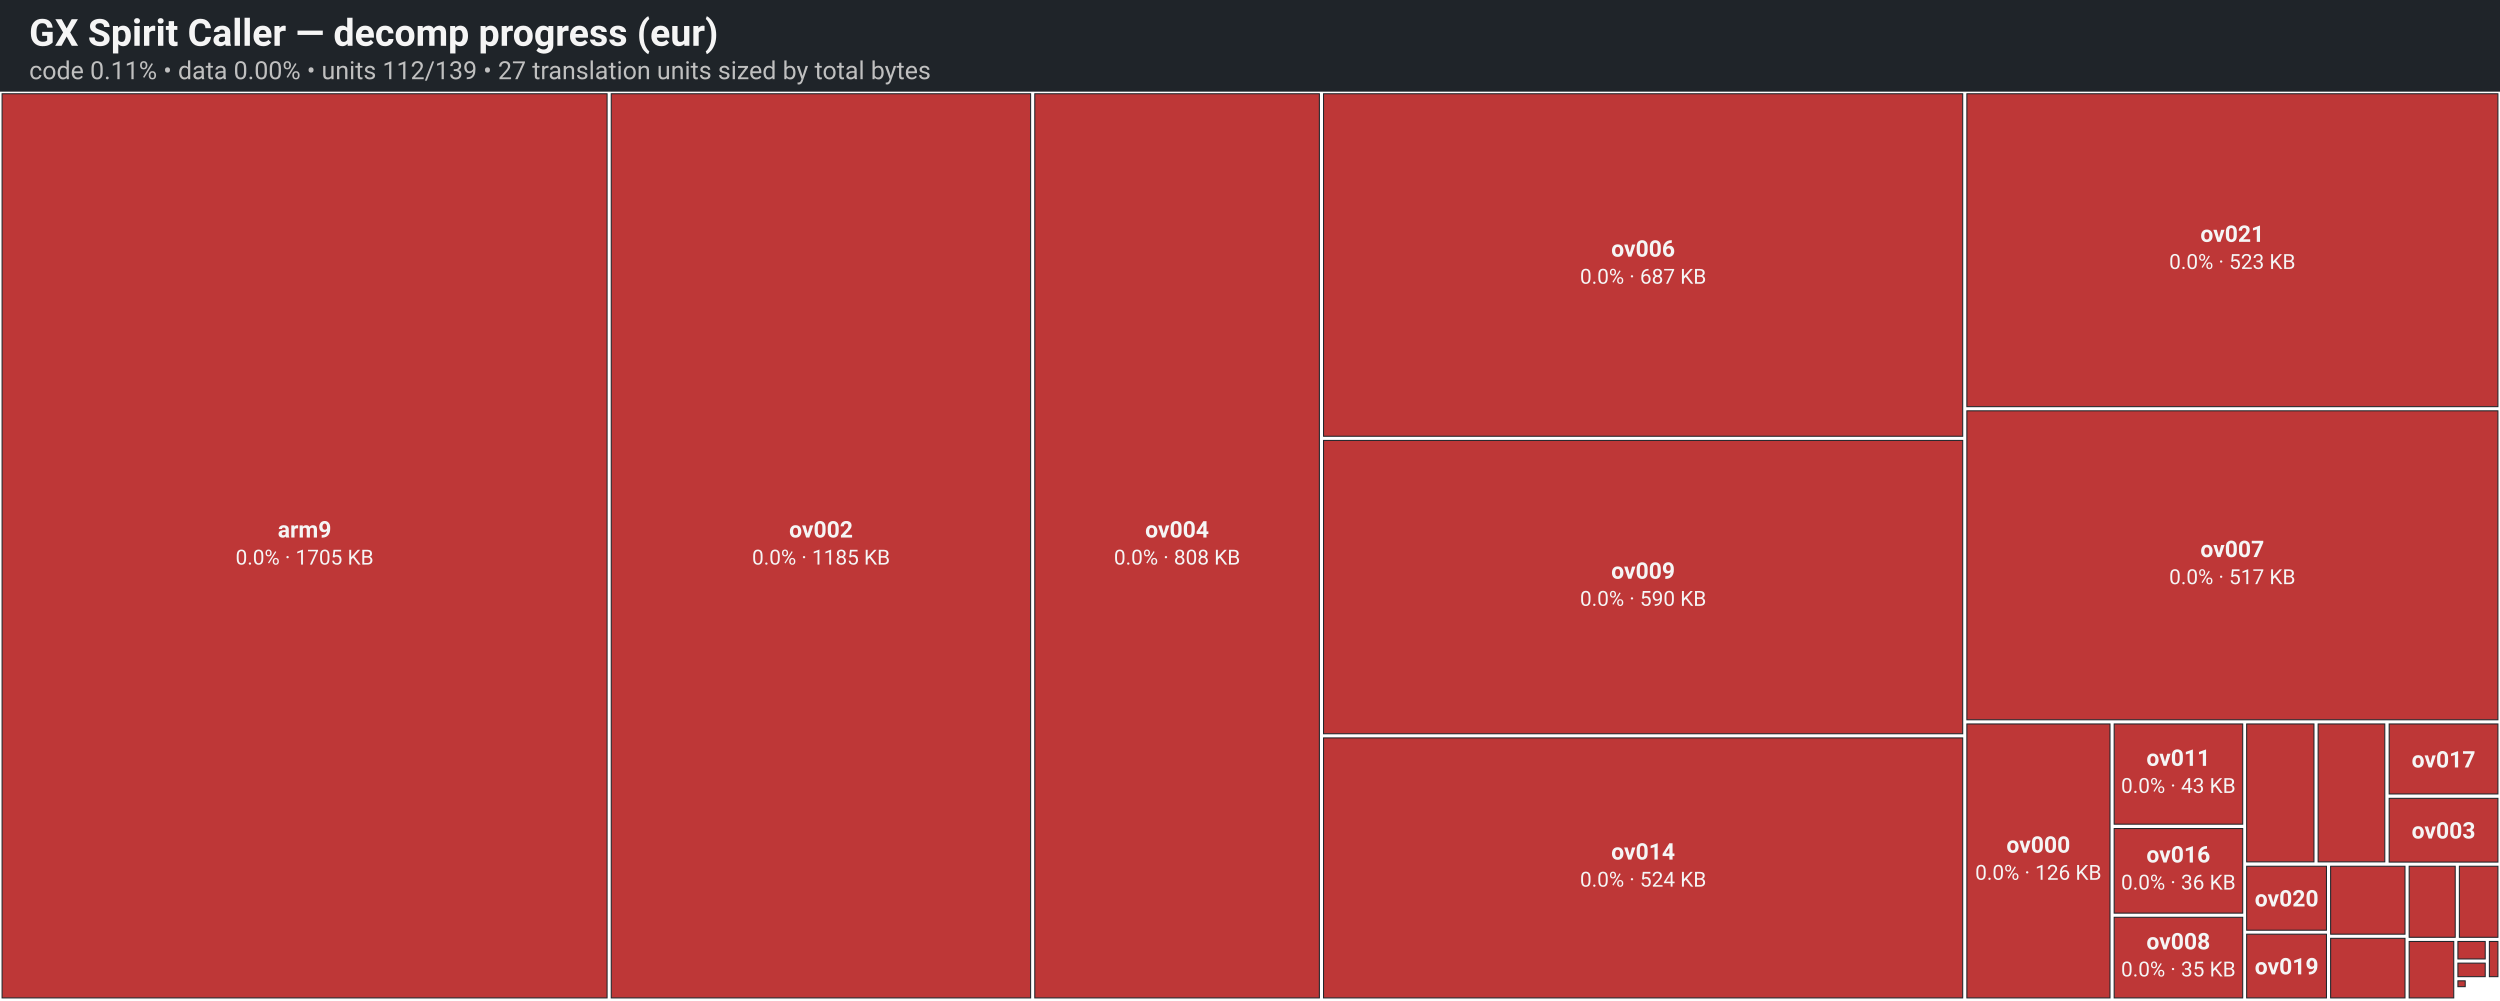
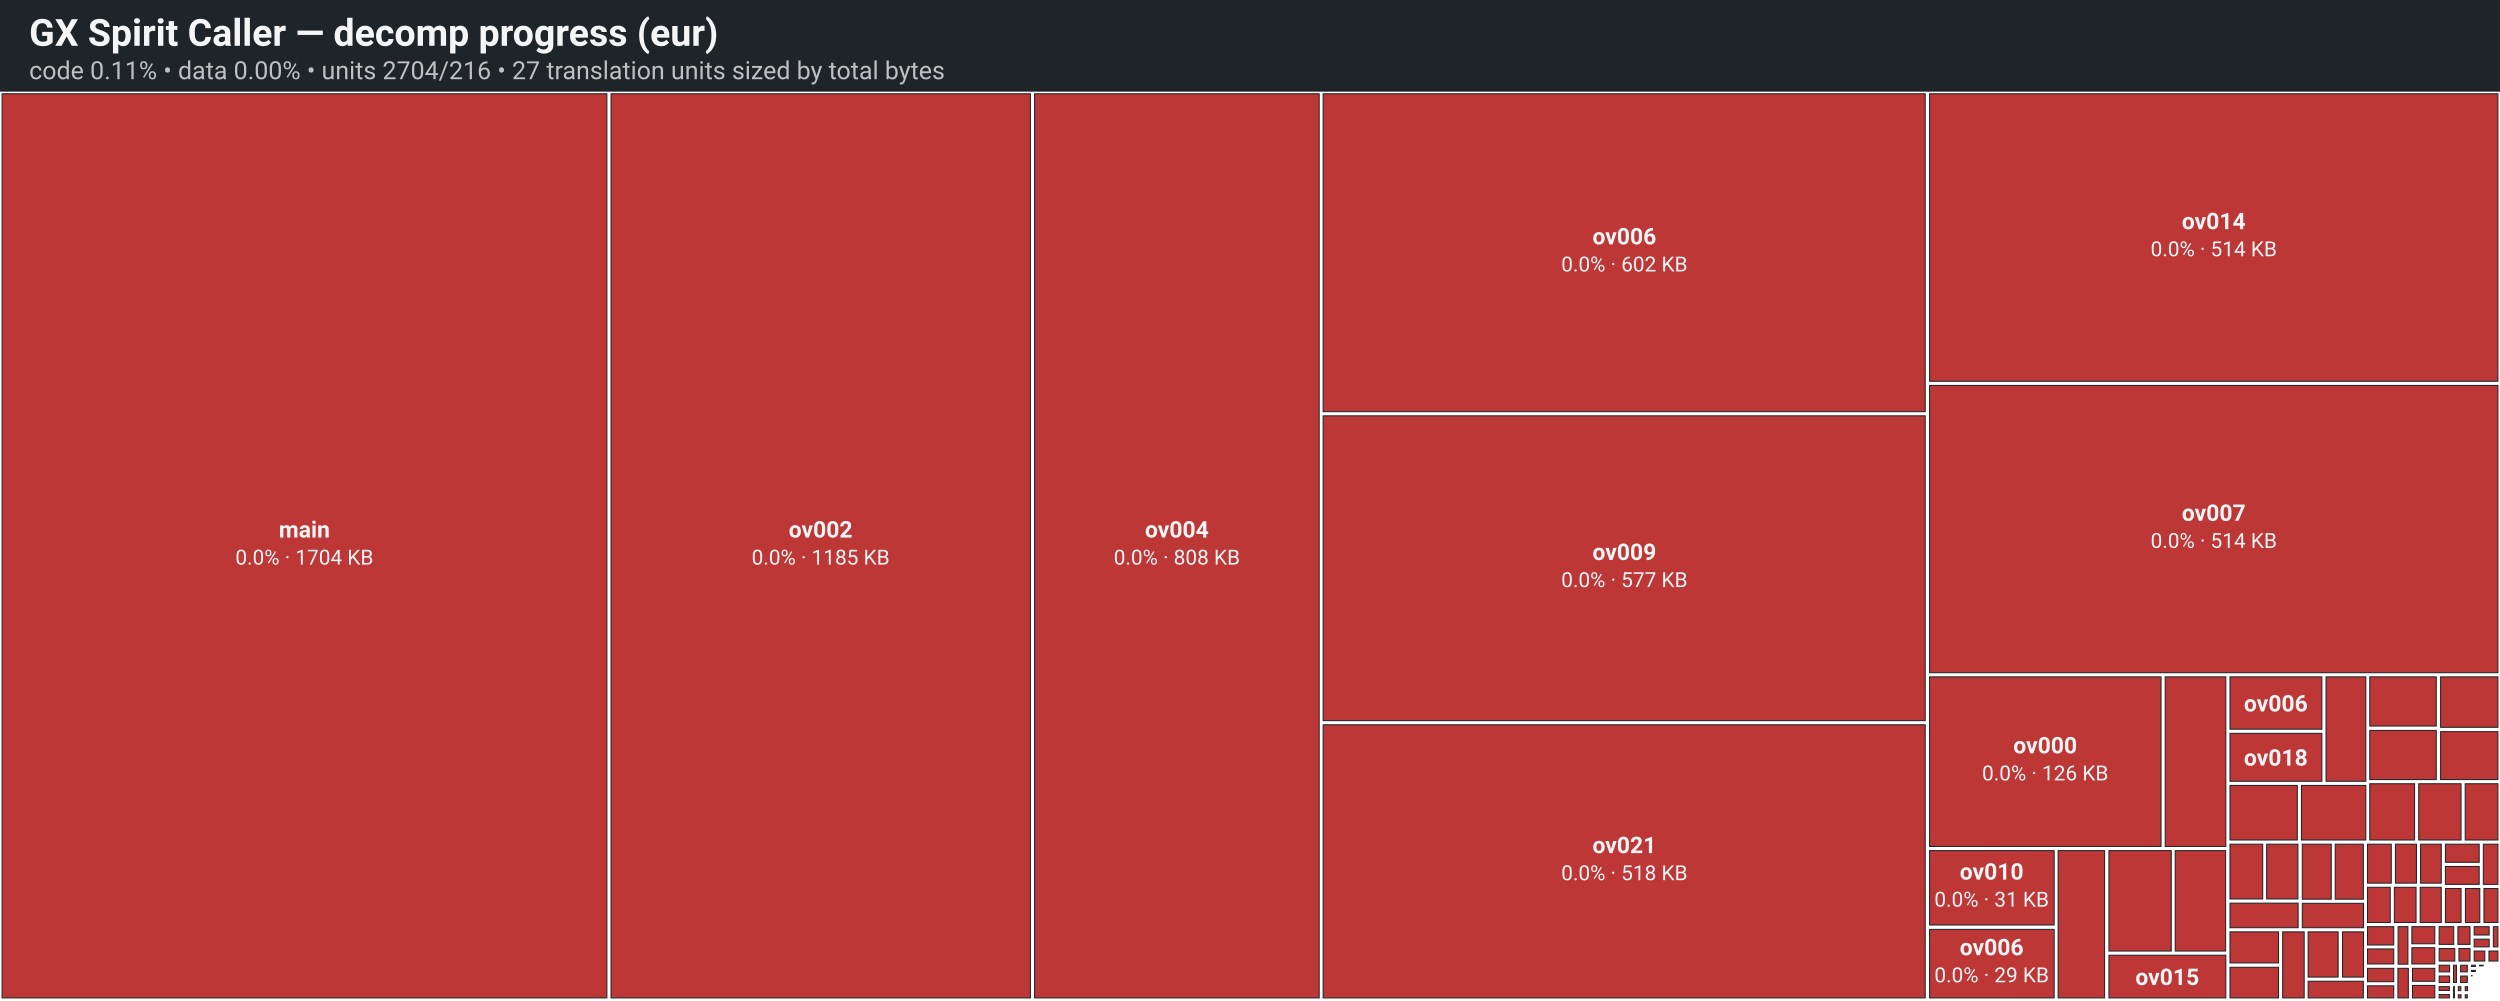
<svg xmlns="http://www.w3.org/2000/svg" viewBox="0 0 1200 480" width="1200" height="480" role="img" aria-label="Decomp progress heatmap (eur)">
  <defs>
    <style>text { font-family: -apple-system, BlinkMacSystemFont, "Segoe UI", Roboto, Helvetica, Arial, sans-serif; }.title { font-size: 18px; font-weight: 600; fill: #f5f5f5; }.subtitle { font-size: 12px; fill: #c0c0c0; }.cell-label { font-size: 11px; font-weight: 600; }.cell-pct { font-size: 10px; }</style>
  </defs>
  <rect x="0" y="0" width="1200" height="44" fill="#1f2429" />
  <text x="14" y="22" class="title">GX Spirit Caller — decomp progress (eur)</text>
-   <text x="14" y="38" class="subtitle">code 0.11% • data 0.00% • units 112/139 • 27 translation units sized by total bytes</text>
-   <rect x="1.0" y="45.0" width="290.4" height="434.0" fill="#be3737" stroke="#1f2429" stroke-width="0.5" />
-   <text x="146.2" y="258.0" class="cell-label" fill="#f5f5f5" text-anchor="middle">arm9</text>
-   <text x="146.2" y="271.0" class="cell-pct" fill="#f5f5f5" text-anchor="middle">0.0% · 1705 KB</text>
-   <rect x="293.4" y="45.0" width="201.3" height="434.0" fill="#be3737" stroke="#1f2429" stroke-width="0.5" />
-   <text x="394.1" y="258.0" class="cell-label" fill="#f5f5f5" text-anchor="middle">ov002</text>
-   <text x="394.1" y="271.0" class="cell-pct" fill="#f5f5f5" text-anchor="middle">0.0% · 1185 KB</text>
-   <rect x="496.7" y="45.0" width="136.6" height="434.0" fill="#be3737" stroke="#1f2429" stroke-width="0.5" />
-   <text x="565.0" y="258.0" class="cell-label" fill="#f5f5f5" text-anchor="middle">ov004</text>
-   <text x="565.0" y="271.0" class="cell-pct" fill="#f5f5f5" text-anchor="middle">0.0% · 808 KB</text>
-   <rect x="635.3" y="45.0" width="306.8" height="164.4" fill="#be3737" stroke="#1f2429" stroke-width="0.5" />
-   <text x="788.7" y="123.2" class="cell-label" fill="#f5f5f5" text-anchor="middle">ov006</text>
-   <text x="788.7" y="136.2" class="cell-pct" fill="#f5f5f5" text-anchor="middle">0.0% · 687 KB</text>
-   <rect x="635.3" y="211.4" width="306.8" height="140.8" fill="#be3737" stroke="#1f2429" stroke-width="0.5" />
-   <text x="788.7" y="277.8" class="cell-label" fill="#f5f5f5" text-anchor="middle">ov009</text>
-   <text x="788.7" y="290.8" class="cell-pct" fill="#f5f5f5" text-anchor="middle">0.0% · 590 KB</text>
-   <rect x="635.3" y="354.2" width="306.8" height="124.8" fill="#be3737" stroke="#1f2429" stroke-width="0.5" />
-   <text x="788.7" y="412.6" class="cell-label" fill="#f5f5f5" text-anchor="middle">ov014</text>
-   <text x="788.7" y="425.6" class="cell-pct" fill="#f5f5f5" text-anchor="middle">0.0% · 524 KB</text>
-   <rect x="944.1" y="45.0" width="254.9" height="150.2" fill="#be3737" stroke="#1f2429" stroke-width="0.5" />
-   <text x="1071.5" y="116.1" class="cell-label" fill="#f5f5f5" text-anchor="middle">ov021</text>
-   <text x="1071.5" y="129.1" class="cell-pct" fill="#f5f5f5" text-anchor="middle">0.0% · 523 KB</text>
-   <rect x="944.1" y="197.2" width="254.9" height="148.3" fill="#be3737" stroke="#1f2429" stroke-width="0.5" />
-   <text x="1071.5" y="267.4" class="cell-label" fill="#f5f5f5" text-anchor="middle">ov007</text>
-   <text x="1071.5" y="280.4" class="cell-pct" fill="#f5f5f5" text-anchor="middle">0.0% · 517 KB</text>
-   <rect x="944.1" y="347.5" width="68.7" height="131.5" fill="#be3737" stroke="#1f2429" stroke-width="0.5" />
-   <text x="978.4" y="409.3" class="cell-label" fill="#f5f5f5" text-anchor="middle">ov000</text>
-   <text x="978.4" y="422.3" class="cell-pct" fill="#f5f5f5" text-anchor="middle">0.0% · 126 KB</text>
-   <rect x="1014.8" y="347.5" width="61.7" height="48.1" fill="#be3737" stroke="#1f2429" stroke-width="0.5" />
-   <text x="1045.6" y="367.6" class="cell-label" fill="#f5f5f5" text-anchor="middle">ov011</text>
-   <text x="1045.6" y="380.6" class="cell-pct" fill="#f5f5f5" text-anchor="middle">0.0% · 43 KB</text>
-   <rect x="1014.8" y="397.7" width="61.7" height="40.6" fill="#be3737" stroke="#1f2429" stroke-width="0.5" />
-   <text x="1045.6" y="414.0" class="cell-label" fill="#f5f5f5" text-anchor="middle">ov016</text>
-   <text x="1045.6" y="427.0" class="cell-pct" fill="#f5f5f5" text-anchor="middle">0.0% · 36 KB</text>
-   <rect x="1014.8" y="440.3" width="61.7" height="38.7" fill="#be3737" stroke="#1f2429" stroke-width="0.5" />
-   <text x="1045.6" y="455.7" class="cell-label" fill="#f5f5f5" text-anchor="middle">ov008</text>
-   <text x="1045.6" y="468.7" class="cell-pct" fill="#f5f5f5" text-anchor="middle">0.0% · 35 KB</text>
-   <rect x="1078.4" y="347.5" width="32.3" height="66.2" fill="#be3737" stroke="#1f2429" stroke-width="0.5" />
-   <rect x="1112.7" y="347.5" width="32.0" height="66.2" fill="#be3737" stroke="#1f2429" stroke-width="0.5" />
-   <rect x="1146.8" y="347.5" width="52.2" height="33.6" fill="#be3737" stroke="#1f2429" stroke-width="0.5" />
-   <text x="1172.9" y="368.4" class="cell-label" fill="#f5f5f5" text-anchor="middle">ov017</text>
-   <rect x="1146.8" y="383.2" width="52.2" height="30.6" fill="#be3737" stroke="#1f2429" stroke-width="0.5" />
-   <text x="1172.9" y="402.5" class="cell-label" fill="#f5f5f5" text-anchor="middle">ov003</text>
-   <rect x="1078.4" y="415.8" width="38.3" height="30.7" fill="#be3737" stroke="#1f2429" stroke-width="0.5" />
-   <text x="1097.6" y="435.1" class="cell-label" fill="#f5f5f5" text-anchor="middle">ov020</text>
-   <rect x="1078.4" y="448.4" width="38.3" height="30.6" fill="#be3737" stroke="#1f2429" stroke-width="0.5" />
-   <text x="1097.6" y="467.7" class="cell-label" fill="#f5f5f5" text-anchor="middle">ov019</text>
-   <rect x="1118.7" y="415.8" width="35.7" height="32.6" fill="#be3737" stroke="#1f2429" stroke-width="0.5" />
-   <rect x="1118.7" y="450.4" width="35.7" height="28.6" fill="#be3737" stroke="#1f2429" stroke-width="0.5" />
-   <rect x="1156.4" y="415.8" width="22.1" height="34.1" fill="#be3737" stroke="#1f2429" stroke-width="0.5" />
-   <rect x="1180.5" y="415.8" width="18.5" height="34.1" fill="#be3737" stroke="#1f2429" stroke-width="0.5" />
-   <rect x="1156.4" y="451.9" width="21.4" height="27.1" fill="#be3737" stroke="#1f2429" stroke-width="0.5" />
-   <rect x="1179.8" y="451.9" width="13.1" height="8.4" fill="#be3737" stroke="#1f2429" stroke-width="0.5" />
-   <rect x="1179.8" y="462.3" width="13.1" height="6.5" fill="#be3737" stroke="#1f2429" stroke-width="0.5" />
-   <rect x="1194.9" y="451.9" width="4.1" height="16.9" fill="#be3737" stroke="#1f2429" stroke-width="0.5" />
-   <rect x="1179.8" y="470.8" width="3.5" height="2.8" fill="#be3737" stroke="#1f2429" stroke-width="0.5" />
-   <rect x="1179.8" y="475.6" width="3.5" height="0.0" fill="#49ca49" stroke="#1f2429" stroke-width="0.5" />
-   <rect x="1179.8" y="476.4" width="0.0" height="0.3" fill="#49ca49" stroke="#1f2429" stroke-width="0.5" />
-   <rect x="1181.2" y="476.4" width="0.0" height="0.3" fill="#49ca49" stroke="#1f2429" stroke-width="0.5" />
-   <rect x="1179.8" y="478.7" width="0.0" height="0.3" fill="#49ca49" stroke="#1f2429" stroke-width="0.5" />
-   <rect x="1181.2" y="478.7" width="0.0" height="0.3" fill="#49ca49" stroke="#1f2429" stroke-width="0.5" />
-   <rect x="1182.6" y="476.4" width="0.0" height="0.3" fill="#49ca49" stroke="#1f2429" stroke-width="0.5" />
-   <rect x="1184.0" y="476.4" width="0.0" height="0.3" fill="#49ca49" stroke="#1f2429" stroke-width="0.5" />
-   <rect x="1182.6" y="478.7" width="0.0" height="0.3" fill="#49ca49" stroke="#1f2429" stroke-width="0.5" />
-   <rect x="1184.0" y="478.7" width="0.0" height="0.3" fill="#49ca49" stroke="#1f2429" stroke-width="0.5" />
-   <rect x="1185.4" y="470.8" width="0.1" height="0.0" fill="#49ca49" stroke="#1f2429" stroke-width="0.5" />
-   <rect x="1185.4" y="472.3" width="0.1" height="0.0" fill="#49ca49" stroke="#1f2429" stroke-width="0.5" />
-   <rect x="1187.5" y="470.8" width="0.0" height="1.0" fill="#49ca49" stroke="#1f2429" stroke-width="0.5" />
-   <rect x="1188.6" y="470.8" width="0.1" height="0.0" fill="#49ca49" stroke="#1f2429" stroke-width="0.5" />
-   <rect x="1188.6" y="472.3" width="0.1" height="0.0" fill="#49ca49" stroke="#1f2429" stroke-width="0.5" />
-   <rect x="1185.4" y="473.8" width="0.0" height="0.4" fill="#49ca49" stroke="#1f2429" stroke-width="0.5" />
-   <rect x="1186.7" y="473.8" width="0.0" height="0.4" fill="#49ca49" stroke="#1f2429" stroke-width="0.5" />
-   <rect x="1188.0" y="473.8" width="0.0" height="0.4" fill="#49ca49" stroke="#1f2429" stroke-width="0.5" />
-   <rect x="1189.4" y="473.8" width="0.0" height="0.4" fill="#49ca49" stroke="#1f2429" stroke-width="0.5" />
-   <rect x="1185.4" y="476.2" width="0.0" height="0.4" fill="#49ca49" stroke="#1f2429" stroke-width="0.5" />
-   <rect x="1186.7" y="476.2" width="0.0" height="0.4" fill="#49ca49" stroke="#1f2429" stroke-width="0.5" />
-   <rect x="1185.4" y="478.6" width="0.0" height="0.4" fill="#49ca49" stroke="#1f2429" stroke-width="0.5" />
-   <rect x="1186.7" y="478.6" width="0.0" height="0.4" fill="#49ca49" stroke="#1f2429" stroke-width="0.5" />
-   <rect x="1188.0" y="476.2" width="0.0" height="0.4" fill="#49ca49" stroke="#1f2429" stroke-width="0.5" />
-   <rect x="1189.4" y="476.2" width="0.0" height="0.4" fill="#49ca49" stroke="#1f2429" stroke-width="0.5" />
-   <rect x="1188.0" y="478.6" width="0.0" height="0.4" fill="#49ca49" stroke="#1f2429" stroke-width="0.5" />
-   <rect x="1189.4" y="478.6" width="0.0" height="0.4" fill="#49ca49" stroke="#1f2429" stroke-width="0.5" />
-   <rect x="1190.7" y="470.8" width="0.1" height="0.0" fill="#49ca49" stroke="#1f2429" stroke-width="0.5" />
-   <rect x="1190.7" y="472.3" width="0.1" height="0.0" fill="#49ca49" stroke="#1f2429" stroke-width="0.5" />
-   <rect x="1192.8" y="470.8" width="0.0" height="1.0" fill="#49ca49" stroke="#1f2429" stroke-width="0.5" />
-   <rect x="1193.9" y="470.8" width="0.1" height="0.0" fill="#49ca49" stroke="#1f2429" stroke-width="0.5" />
-   <rect x="1193.9" y="472.3" width="0.1" height="0.0" fill="#49ca49" stroke="#1f2429" stroke-width="0.5" />
-   <rect x="1190.7" y="473.8" width="0.0" height="0.4" fill="#49ca49" stroke="#1f2429" stroke-width="0.5" />
-   <rect x="1192.0" y="473.8" width="0.0" height="0.4" fill="#49ca49" stroke="#1f2429" stroke-width="0.5" />
-   <rect x="1193.4" y="473.8" width="0.0" height="0.4" fill="#49ca49" stroke="#1f2429" stroke-width="0.5" />
-   <rect x="1194.7" y="473.8" width="0.0" height="0.4" fill="#49ca49" stroke="#1f2429" stroke-width="0.5" />
-   <rect x="1190.7" y="476.2" width="0.0" height="0.4" fill="#49ca49" stroke="#1f2429" stroke-width="0.5" />
-   <rect x="1192.0" y="476.2" width="0.0" height="0.4" fill="#49ca49" stroke="#1f2429" stroke-width="0.5" />
-   <rect x="1190.7" y="478.6" width="0.0" height="0.4" fill="#49ca49" stroke="#1f2429" stroke-width="0.5" />
-   <rect x="1192.0" y="478.6" width="0.0" height="0.4" fill="#49ca49" stroke="#1f2429" stroke-width="0.5" />
-   <rect x="1193.4" y="476.2" width="0.0" height="0.4" fill="#49ca49" stroke="#1f2429" stroke-width="0.5" />
-   <rect x="1194.7" y="476.2" width="0.0" height="0.4" fill="#49ca49" stroke="#1f2429" stroke-width="0.5" />
-   <rect x="1193.4" y="478.6" width="0.0" height="0.4" fill="#49ca49" stroke="#1f2429" stroke-width="0.5" />
-   <rect x="1194.7" y="478.6" width="0.0" height="0.4" fill="#49ca49" stroke="#1f2429" stroke-width="0.5" />
-   <rect x="1196.0" y="470.8" width="0.0" height="0.0" fill="#49ca49" stroke="#1f2429" stroke-width="0.5" />
-   <rect x="1196.0" y="472.5" width="0.0" height="0.0" fill="#49ca49" stroke="#1f2429" stroke-width="0.5" />
-   <rect x="1197.8" y="470.8" width="0.0" height="0.0" fill="#49ca49" stroke="#1f2429" stroke-width="0.5" />
-   <rect x="1197.8" y="472.1" width="0.0" height="0.0" fill="#49ca49" stroke="#1f2429" stroke-width="0.5" />
-   <rect x="1199.0" y="470.8" width="0.0" height="0.0" fill="#49ca49" stroke="#1f2429" stroke-width="0.5" />
-   <rect x="1200.0" y="470.8" width="0.0" height="0.0" fill="#49ca49" stroke="#1f2429" stroke-width="0.5" />
-   <rect x="1199.0" y="472.2" width="0.0" height="0.0" fill="#49ca49" stroke="#1f2429" stroke-width="0.5" />
-   <rect x="1200.0" y="472.2" width="0.0" height="0.0" fill="#49ca49" stroke="#1f2429" stroke-width="0.5" />
-   <rect x="1196.0" y="473.4" width="0.0" height="0.0" fill="#49ca49" stroke="#1f2429" stroke-width="0.5" />
-   <rect x="1196.0" y="474.2" width="0.0" height="0.0" fill="#49ca49" stroke="#1f2429" stroke-width="0.5" />
-   <rect x="1196.0" y="475.1" width="0.0" height="0.0" fill="#49ca49" stroke="#1f2429" stroke-width="0.5" />
-   <rect x="1197.4" y="473.4" width="0.0" height="0.0" fill="#49ca49" stroke="#1f2429" stroke-width="0.5" />
-   <rect x="1198.1" y="473.4" width="0.0" height="0.0" fill="#49ca49" stroke="#1f2429" stroke-width="0.5" />
-   <rect x="1197.4" y="474.6" width="0.0" height="0.0" fill="#49ca49" stroke="#1f2429" stroke-width="0.5" />
-   <rect x="1198.1" y="474.6" width="0.0" height="0.0" fill="#49ca49" stroke="#1f2429" stroke-width="0.5" />
-   <rect x="1198.7" y="473.4" width="0.0" height="0.0" fill="#49ca49" stroke="#1f2429" stroke-width="0.5" />
-   <rect x="1198.7" y="474.0" width="0.0" height="0.0" fill="#49ca49" stroke="#1f2429" stroke-width="0.5" />
-   <rect x="1199.6" y="473.4" width="0.0" height="0.0" fill="#49ca49" stroke="#1f2429" stroke-width="0.5" />
-   <rect x="1200.1" y="473.4" width="0.0" height="0.0" fill="#49ca49" stroke="#1f2429" stroke-width="0.5" />
-   <rect x="1200.1" y="474.0" width="0.0" height="0.0" fill="#49ca49" stroke="#1f2429" stroke-width="0.5" />
-   <rect x="1198.7" y="474.6" width="0.0" height="0.0" fill="#49ca49" stroke="#1f2429" stroke-width="0.5" />
-   <rect x="1198.7" y="475.3" width="0.0" height="0.0" fill="#49ca49" stroke="#1f2429" stroke-width="0.5" />
-   <rect x="1199.6" y="474.6" width="0.0" height="0.0" fill="#49ca49" stroke="#1f2429" stroke-width="0.5" />
-   <rect x="1200.1" y="474.6" width="0.0" height="0.0" fill="#49ca49" stroke="#1f2429" stroke-width="0.5" />
-   <rect x="1200.1" y="475.3" width="0.0" height="0.0" fill="#49ca49" stroke="#1f2429" stroke-width="0.5" />
-   <rect x="1196.0" y="475.9" width="0.0" height="0.0" fill="#49ca49" stroke="#1f2429" stroke-width="0.5" />
-   <rect x="1196.7" y="475.9" width="0.0" height="0.0" fill="#49ca49" stroke="#1f2429" stroke-width="0.5" />
-   <rect x="1196.0" y="476.9" width="0.0" height="0.0" fill="#49ca49" stroke="#1f2429" stroke-width="0.5" />
-   <rect x="1197.3" y="475.9" width="0.0" height="0.0" fill="#49ca49" stroke="#1f2429" stroke-width="0.5" />
-   <rect x="1197.9" y="475.9" width="0.0" height="0.0" fill="#49ca49" stroke="#1f2429" stroke-width="0.5" />
-   <rect x="1197.3" y="476.9" width="0.0" height="0.0" fill="#49ca49" stroke="#1f2429" stroke-width="0.5" />
-   <rect x="1196.0" y="477.4" width="0.0" height="0.0" fill="#49ca49" stroke="#1f2429" stroke-width="0.5" />
-   <rect x="1196.0" y="477.9" width="0.0" height="0.0" fill="#49ca49" stroke="#1f2429" stroke-width="0.5" />
-   <rect x="1197.0" y="477.4" width="0.0" height="0.0" fill="#49ca49" stroke="#1f2429" stroke-width="0.5" />
-   <rect x="1197.5" y="477.4" width="0.0" height="0.0" fill="#49ca49" stroke="#1f2429" stroke-width="0.5" />
-   <rect x="1197.5" y="477.9" width="0.0" height="0.0" fill="#49ca49" stroke="#1f2429" stroke-width="0.5" />
-   <rect x="1198.5" y="475.9" width="0.0" height="0.0" fill="#49ca49" stroke="#1f2429" stroke-width="0.5" />
-   <rect x="1199.1" y="475.9" width="0.0" height="0.0" fill="#49ca49" stroke="#1f2429" stroke-width="0.5" />
-   <rect x="1198.5" y="476.9" width="0.0" height="0.0" fill="#49ca49" stroke="#1f2429" stroke-width="0.5" />
-   <rect x="1199.8" y="475.9" width="0.0" height="0.0" fill="#49ca49" stroke="#1f2429" stroke-width="0.5" />
-   <rect x="1200.4" y="475.9" width="0.0" height="0.0" fill="#49ca49" stroke="#1f2429" stroke-width="0.5" />
-   <rect x="1199.8" y="476.9" width="0.0" height="0.0" fill="#49ca49" stroke="#1f2429" stroke-width="0.5" />
-   <rect x="1198.5" y="477.4" width="0.0" height="0.0" fill="#49ca49" stroke="#1f2429" stroke-width="0.5" />
-   <rect x="1198.5" y="477.9" width="0.0" height="0.0" fill="#49ca49" stroke="#1f2429" stroke-width="0.5" />
-   <rect x="1199.5" y="477.4" width="0.0" height="0.0" fill="#49ca49" stroke="#1f2429" stroke-width="0.5" />
-   <rect x="1200.0" y="477.4" width="0.0" height="0.0" fill="#49ca49" stroke="#1f2429" stroke-width="0.5" />
-   <rect x="1200.0" y="477.9" width="0.0" height="0.0" fill="#49ca49" stroke="#1f2429" stroke-width="0.5" />
-   <rect x="1196.0" y="478.5" width="0.0" height="0.0" fill="#49ca49" stroke="#1f2429" stroke-width="0.5" />
-   <rect x="1196.0" y="479.1" width="0.0" height="0.0" fill="#49ca49" stroke="#1f2429" stroke-width="0.5" />
-   <rect x="1197.0" y="478.5" width="0.0" height="0.0" fill="#49ca49" stroke="#1f2429" stroke-width="0.5" />
-   <rect x="1196.0" y="479.8" width="0.0" height="0.0" fill="#49ca49" stroke="#1f2429" stroke-width="0.5" />
-   <rect x="1196.0" y="480.4" width="0.0" height="0.0" fill="#49ca49" stroke="#1f2429" stroke-width="0.5" />
-   <rect x="1197.0" y="479.8" width="0.0" height="0.0" fill="#49ca49" stroke="#1f2429" stroke-width="0.5" />
-   <rect x="1197.5" y="478.5" width="0.0" height="0.0" fill="#49ca49" stroke="#1f2429" stroke-width="0.5" />
-   <rect x="1198.0" y="478.5" width="0.0" height="0.0" fill="#49ca49" stroke="#1f2429" stroke-width="0.5" />
-   <rect x="1197.5" y="479.5" width="0.0" height="0.0" fill="#49ca49" stroke="#1f2429" stroke-width="0.5" />
-   <rect x="1197.5" y="480.0" width="0.0" height="0.0" fill="#49ca49" stroke="#1f2429" stroke-width="0.5" />
-   <rect x="1198.0" y="480.0" width="0.0" height="0.0" fill="#49ca49" stroke="#1f2429" stroke-width="0.5" />
-   <rect x="1198.6" y="478.5" width="0.0" height="0.0" fill="#49ca49" stroke="#1f2429" stroke-width="0.5" />
-   <rect x="1198.6" y="479.1" width="0.0" height="0.0" fill="#49ca49" stroke="#1f2429" stroke-width="0.5" />
-   <rect x="1199.6" y="478.5" width="0.0" height="0.0" fill="#49ca49" stroke="#1f2429" stroke-width="0.5" />
-   <rect x="1200.1" y="478.5" width="0.0" height="0.0" fill="#49ca49" stroke="#1f2429" stroke-width="0.5" />
-   <rect x="1200.1" y="479.1" width="0.0" height="0.0" fill="#49ca49" stroke="#1f2429" stroke-width="0.5" />
-   <rect x="1198.6" y="479.8" width="0.0" height="0.0" fill="#49ca49" stroke="#1f2429" stroke-width="0.5" />
-   <rect x="1198.6" y="480.4" width="0.0" height="0.0" fill="#49ca49" stroke="#1f2429" stroke-width="0.5" />
-   <rect x="1199.6" y="479.8" width="0.0" height="0.0" fill="#49ca49" stroke="#1f2429" stroke-width="0.5" />
-   <rect x="1200.1" y="479.8" width="0.0" height="0.0" fill="#49ca49" stroke="#1f2429" stroke-width="0.5" />
-   <rect x="1200.1" y="480.4" width="0.0" height="0.0" fill="#49ca49" stroke="#1f2429" stroke-width="0.5" />
-   <rect x="1200.5" y="480.4" width="0.0" height="0.0" fill="#49ca49" stroke="#1f2429" stroke-width="0.5" />
+   <text x="14" y="38" class="subtitle">code 0.11% • data 0.00% • units 2704/216 • 27 translation units sized by total bytes</text>
+   <rect x="1.0" y="45.0" width="290.3" height="434.0" fill="#be3737" stroke="#1f2429" stroke-width="0.5" />
+   <text x="146.1" y="258.0" class="cell-label" fill="#f5f5f5" text-anchor="middle">main</text>
+   <text x="146.1" y="271.0" class="cell-pct" fill="#f5f5f5" text-anchor="middle">0.0% · 1704 KB</text>
+   <rect x="293.3" y="45.0" width="201.3" height="434.0" fill="#be3737" stroke="#1f2429" stroke-width="0.5" />
+   <text x="393.9" y="258.0" class="cell-label" fill="#f5f5f5" text-anchor="middle">ov002</text>
+   <text x="393.9" y="271.0" class="cell-pct" fill="#f5f5f5" text-anchor="middle">0.0% · 1185 KB</text>
+   <rect x="496.6" y="45.0" width="136.6" height="434.0" fill="#be3737" stroke="#1f2429" stroke-width="0.5" />
+   <text x="564.9" y="258.0" class="cell-label" fill="#f5f5f5" text-anchor="middle">ov004</text>
+   <text x="564.9" y="271.0" class="cell-pct" fill="#f5f5f5" text-anchor="middle">0.0% · 808 KB</text>
+   <rect x="635.1" y="45.0" width="289.0" height="152.6" fill="#be3737" stroke="#1f2429" stroke-width="0.5" />
+   <text x="779.7" y="117.3" class="cell-label" fill="#f5f5f5" text-anchor="middle">ov006</text>
+   <text x="779.7" y="130.3" class="cell-pct" fill="#f5f5f5" text-anchor="middle">0.0% · 602 KB</text>
+   <rect x="635.1" y="199.6" width="289.0" height="146.3" fill="#be3737" stroke="#1f2429" stroke-width="0.5" />
+   <text x="779.7" y="268.8" class="cell-label" fill="#f5f5f5" text-anchor="middle">ov009</text>
+   <text x="779.7" y="281.8" class="cell-pct" fill="#f5f5f5" text-anchor="middle">0.0% · 577 KB</text>
+   <rect x="635.1" y="347.9" width="289.0" height="131.1" fill="#be3737" stroke="#1f2429" stroke-width="0.5" />
+   <text x="779.7" y="409.5" class="cell-label" fill="#f5f5f5" text-anchor="middle">ov021</text>
+   <text x="779.7" y="422.5" class="cell-pct" fill="#f5f5f5" text-anchor="middle">0.0% · 518 KB</text>
+   <rect x="926.2" y="45.0" width="272.8" height="138.0" fill="#be3737" stroke="#1f2429" stroke-width="0.5" />
+   <text x="1062.6" y="110.0" class="cell-label" fill="#f5f5f5" text-anchor="middle">ov014</text>
+   <text x="1062.6" y="123.0" class="cell-pct" fill="#f5f5f5" text-anchor="middle">0.0% · 514 KB</text>
+   <rect x="926.2" y="185.0" width="272.8" height="137.9" fill="#be3737" stroke="#1f2429" stroke-width="0.5" />
+   <text x="1062.6" y="250.0" class="cell-label" fill="#f5f5f5" text-anchor="middle">ov007</text>
+   <text x="1062.6" y="263.0" class="cell-pct" fill="#f5f5f5" text-anchor="middle">0.0% · 514 KB</text>
+   <rect x="926.2" y="324.9" width="111.1" height="81.4" fill="#be3737" stroke="#1f2429" stroke-width="0.5" />
+   <text x="981.7" y="361.6" class="cell-label" fill="#f5f5f5" text-anchor="middle">ov000</text>
+   <text x="981.7" y="374.6" class="cell-pct" fill="#f5f5f5" text-anchor="middle">0.0% · 126 KB</text>
+   <rect x="1039.3" y="324.9" width="29.1" height="81.4" fill="#be3737" stroke="#1f2429" stroke-width="0.5" />
+   <rect x="926.2" y="408.3" width="59.8" height="35.7" fill="#be3737" stroke="#1f2429" stroke-width="0.5" />
+   <text x="956.0" y="422.2" class="cell-label" fill="#f5f5f5" text-anchor="middle">ov010</text>
+   <text x="956.0" y="435.2" class="cell-pct" fill="#f5f5f5" text-anchor="middle">0.0% · 31 KB</text>
+   <rect x="926.2" y="446.1" width="59.8" height="32.9" fill="#be3737" stroke="#1f2429" stroke-width="0.5" />
+   <text x="956.0" y="458.5" class="cell-label" fill="#f5f5f5" text-anchor="middle">ov006</text>
+   <text x="956.0" y="471.5" class="cell-pct" fill="#f5f5f5" text-anchor="middle">0.0% · 29 KB</text>
+   <rect x="987.9" y="408.3" width="22.3" height="70.7" fill="#be3737" stroke="#1f2429" stroke-width="0.5" />
+   <rect x="1012.3" y="408.3" width="29.9" height="48.2" fill="#be3737" stroke="#1f2429" stroke-width="0.5" />
+   <rect x="1044.1" y="408.3" width="24.2" height="48.2" fill="#be3737" stroke="#1f2429" stroke-width="0.5" />
+   <rect x="1012.3" y="458.5" width="56.1" height="20.5" fill="#be3737" stroke="#1f2429" stroke-width="0.5" />
+   <text x="1040.3" y="472.8" class="cell-label" fill="#f5f5f5" text-anchor="middle">ov015</text>
+   <rect x="1070.4" y="324.9" width="44.1" height="25.1" fill="#be3737" stroke="#1f2429" stroke-width="0.5" />
+   <text x="1092.4" y="341.5" class="cell-label" fill="#f5f5f5" text-anchor="middle">ov006</text>
+   <rect x="1070.4" y="352.0" width="44.1" height="23.0" fill="#be3737" stroke="#1f2429" stroke-width="0.5" />
+   <text x="1092.4" y="367.5" class="cell-label" fill="#f5f5f5" text-anchor="middle">ov018</text>
+   <rect x="1116.5" y="324.9" width="19.1" height="50.1" fill="#be3737" stroke="#1f2429" stroke-width="0.5" />
+   <rect x="1070.4" y="377.0" width="32.3" height="26.2" fill="#be3737" stroke="#1f2429" stroke-width="0.5" />
+   <rect x="1104.7" y="377.0" width="30.9" height="26.2" fill="#be3737" stroke="#1f2429" stroke-width="0.5" />
+   <rect x="1137.5" y="324.9" width="31.9" height="23.6" fill="#be3737" stroke="#1f2429" stroke-width="0.5" />
+   <rect x="1137.5" y="350.6" width="31.9" height="23.6" fill="#be3737" stroke="#1f2429" stroke-width="0.5" />
+   <rect x="1171.5" y="324.9" width="27.5" height="24.2" fill="#be3737" stroke="#1f2429" stroke-width="0.5" />
+   <rect x="1171.5" y="351.2" width="27.5" height="23.0" fill="#be3737" stroke="#1f2429" stroke-width="0.5" />
+   <rect x="1137.5" y="376.2" width="21.5" height="27.0" fill="#be3737" stroke="#1f2429" stroke-width="0.5" />
+   <rect x="1161.0" y="376.2" width="20.3" height="27.0" fill="#be3737" stroke="#1f2429" stroke-width="0.5" />
+   <rect x="1183.3" y="376.2" width="15.7" height="27.0" fill="#be3737" stroke="#1f2429" stroke-width="0.5" />
+   <rect x="1070.4" y="405.2" width="15.7" height="26.3" fill="#be3737" stroke="#1f2429" stroke-width="0.5" />
+   <rect x="1088.0" y="405.2" width="15.0" height="26.3" fill="#be3737" stroke="#1f2429" stroke-width="0.5" />
+   <rect x="1070.4" y="433.5" width="32.7" height="11.8" fill="#be3737" stroke="#1f2429" stroke-width="0.5" />
+   <rect x="1105.1" y="405.2" width="13.9" height="26.4" fill="#be3737" stroke="#1f2429" stroke-width="0.5" />
+   <rect x="1120.9" y="405.2" width="13.5" height="26.4" fill="#be3737" stroke="#1f2429" stroke-width="0.5" />
+   <rect x="1105.1" y="433.6" width="29.4" height="11.7" fill="#be3737" stroke="#1f2429" stroke-width="0.5" />
+   <rect x="1070.4" y="447.3" width="23.3" height="14.9" fill="#be3737" stroke="#1f2429" stroke-width="0.5" />
+   <rect x="1070.4" y="464.3" width="23.3" height="14.7" fill="#be3737" stroke="#1f2429" stroke-width="0.5" />
+   <rect x="1095.7" y="447.3" width="10.3" height="31.7" fill="#be3737" stroke="#1f2429" stroke-width="0.5" />
+   <rect x="1107.9" y="447.3" width="14.4" height="21.7" fill="#be3737" stroke="#1f2429" stroke-width="0.5" />
+   <rect x="1124.4" y="447.3" width="10.1" height="21.7" fill="#be3737" stroke="#1f2429" stroke-width="0.5" />
+   <rect x="1107.9" y="471.0" width="26.5" height="8.0" fill="#be3737" stroke="#1f2429" stroke-width="0.5" />
+   <rect x="1136.4" y="405.2" width="11.4" height="18.7" fill="#be3737" stroke="#1f2429" stroke-width="0.5" />
+   <rect x="1149.8" y="405.2" width="10.1" height="18.7" fill="#be3737" stroke="#1f2429" stroke-width="0.5" />
+   <rect x="1161.9" y="405.2" width="9.9" height="18.7" fill="#be3737" stroke="#1f2429" stroke-width="0.5" />
+   <rect x="1136.4" y="425.9" width="10.9" height="16.9" fill="#be3737" stroke="#1f2429" stroke-width="0.5" />
+   <rect x="1149.3" y="425.9" width="10.4" height="16.9" fill="#be3737" stroke="#1f2429" stroke-width="0.5" />
+   <rect x="1161.7" y="425.9" width="10.1" height="16.9" fill="#be3737" stroke="#1f2429" stroke-width="0.5" />
+   <rect x="1173.8" y="405.2" width="16.2" height="8.7" fill="#be3737" stroke="#1f2429" stroke-width="0.5" />
+   <rect x="1173.8" y="415.9" width="16.2" height="8.6" fill="#be3737" stroke="#1f2429" stroke-width="0.5" />
+   <rect x="1192.0" y="405.2" width="7.0" height="19.3" fill="#be3737" stroke="#1f2429" stroke-width="0.5" />
+   <rect x="1173.8" y="426.5" width="7.5" height="16.3" fill="#be3737" stroke="#1f2429" stroke-width="0.5" />
+   <rect x="1183.4" y="426.5" width="6.9" height="16.3" fill="#be3737" stroke="#1f2429" stroke-width="0.5" />
+   <rect x="1192.3" y="426.5" width="6.7" height="16.3" fill="#be3737" stroke="#1f2429" stroke-width="0.5" />
+   <rect x="1136.4" y="444.8" width="12.6" height="8.8" fill="#be3737" stroke="#1f2429" stroke-width="0.5" />
+   <rect x="1136.4" y="455.5" width="12.6" height="7.2" fill="#be3737" stroke="#1f2429" stroke-width="0.5" />
+   <rect x="1151.1" y="444.8" width="4.7" height="18.0" fill="#be3737" stroke="#1f2429" stroke-width="0.5" />
+   <rect x="1157.7" y="444.8" width="11.0" height="8.2" fill="#be3737" stroke="#1f2429" stroke-width="0.5" />
+   <rect x="1157.7" y="454.9" width="11.0" height="7.8" fill="#be3737" stroke="#1f2429" stroke-width="0.5" />
+   <rect x="1136.4" y="464.8" width="12.6" height="6.4" fill="#be3737" stroke="#1f2429" stroke-width="0.5" />
+   <rect x="1136.4" y="473.2" width="12.6" height="5.8" fill="#be3737" stroke="#1f2429" stroke-width="0.5" />
+   <rect x="1151.0" y="464.8" width="5.0" height="14.2" fill="#be3737" stroke="#1f2429" stroke-width="0.5" />
+   <rect x="1158.0" y="464.8" width="10.7" height="6.2" fill="#be3737" stroke="#1f2429" stroke-width="0.5" />
+   <rect x="1158.0" y="473.0" width="10.7" height="6.0" fill="#be3737" stroke="#1f2429" stroke-width="0.5" />
+   <rect x="1170.8" y="444.8" width="7.0" height="8.5" fill="#be3737" stroke="#1f2429" stroke-width="0.5" />
+   <rect x="1179.8" y="444.8" width="5.8" height="8.5" fill="#be3737" stroke="#1f2429" stroke-width="0.5" />
+   <rect x="1170.8" y="455.3" width="7.5" height="6.0" fill="#be3737" stroke="#1f2429" stroke-width="0.5" />
+   <rect x="1180.3" y="455.3" width="5.3" height="6.0" fill="#be3737" stroke="#1f2429" stroke-width="0.5" />
+   <rect x="1187.6" y="444.8" width="7.2" height="4.0" fill="#be3737" stroke="#1f2429" stroke-width="0.5" />
+   <rect x="1187.6" y="450.8" width="7.2" height="3.7" fill="#be3737" stroke="#1f2429" stroke-width="0.5" />
+   <rect x="1196.8" y="444.8" width="2.2" height="9.7" fill="#be3737" stroke="#1f2429" stroke-width="0.5" />
+   <rect x="1187.6" y="456.5" width="5.1" height="4.8" fill="#be3737" stroke="#1f2429" stroke-width="0.5" />
+   <rect x="1194.7" y="456.5" width="4.3" height="4.8" fill="#be3737" stroke="#1f2429" stroke-width="0.5" />
+   <rect x="1170.8" y="463.3" width="5.0" height="3.2" fill="#be3737" stroke="#1f2429" stroke-width="0.5" />
+   <rect x="1170.8" y="468.5" width="5.0" height="3.1" fill="#be3737" stroke="#1f2429" stroke-width="0.5" />
+   <rect x="1177.7" y="463.3" width="1.4" height="8.3" fill="#be3737" stroke="#1f2429" stroke-width="0.5" />
+   <rect x="1181.1" y="463.3" width="3.2" height="3.2" fill="#be3737" stroke="#1f2429" stroke-width="0.5" />
+   <rect x="1181.1" y="468.5" width="3.2" height="3.1" fill="#be3737" stroke="#1f2429" stroke-width="0.5" />
+   <rect x="1170.8" y="473.6" width="4.9" height="1.8" fill="#be3737" stroke="#1f2429" stroke-width="0.5" />
+   <rect x="1170.8" y="477.4" width="4.9" height="1.6" fill="#be3737" stroke="#1f2429" stroke-width="0.5" />
+   <rect x="1177.7" y="473.6" width="0.4" height="5.4" fill="#be3737" stroke="#1f2429" stroke-width="0.5" />
+   <rect x="1180.0" y="473.6" width="1.2" height="1.9" fill="#be3737" stroke="#1f2429" stroke-width="0.5" />
+   <rect x="1183.3" y="473.6" width="1.1" height="1.9" fill="#be3737" stroke="#1f2429" stroke-width="0.5" />
+   <rect x="1180.0" y="477.5" width="1.3" height="1.5" fill="#be3737" stroke="#1f2429" stroke-width="0.5" />
+   <rect x="1183.3" y="477.5" width="1.0" height="1.5" fill="#be3737" stroke="#1f2429" stroke-width="0.5" />
+   <rect x="1186.3" y="463.3" width="1.9" height="0.6" fill="#be3737" stroke="#1f2429" stroke-width="0.5" />
+   <rect x="1186.3" y="465.8" width="1.9" height="0.5" fill="#be3737" stroke="#1f2429" stroke-width="0.5" />
+   <rect x="1190.2" y="463.3" width="1.7" height="0.3" fill="#be3737" stroke="#1f2429" stroke-width="0.5" />
+   <rect x="1190.2" y="465.6" width="1.7" height="0.0" fill="#be3737" stroke="#1f2429" stroke-width="0.5" />
+   <rect x="1190.2" y="467.0" width="1.7" height="0.0" fill="#be3737" stroke="#1f2429" stroke-width="0.5" />
+   <rect x="1186.3" y="468.3" width="0.3" height="0.1" fill="#be3737" stroke="#1f2429" stroke-width="0.5" />
+   <rect x="1186.3" y="470.4" width="0.3" height="0.0" fill="#be3737" stroke="#1f2429" stroke-width="0.5" />
+   <rect x="1188.6" y="468.3" width="0.0" height="0.2" fill="#49ca49" stroke="#1f2429" stroke-width="0.5" />
+   <rect x="1188.6" y="470.5" width="0.0" height="0.0" fill="#be3737" stroke="#1f2429" stroke-width="0.5" />
+   <rect x="1190.6" y="468.3" width="0.0" height="0.0" fill="#be3737" stroke="#1f2429" stroke-width="0.5" />
+   <rect x="1192.3" y="468.3" width="0.0" height="0.0" fill="#49ca49" stroke="#1f2429" stroke-width="0.5" />
+   <rect x="1190.6" y="470.4" width="0.0" height="0.0" fill="#49ca49" stroke="#1f2429" stroke-width="0.5" />
+   <rect x="1192.2" y="470.4" width="0.0" height="0.0" fill="#49ca49" stroke="#1f2429" stroke-width="0.5" />
+   <rect x="1193.9" y="463.3" width="0.4" height="0.0" fill="#49ca49" stroke="#1f2429" stroke-width="0.5" />
+   <rect x="1193.9" y="464.6" width="0.4" height="0.0" fill="#49ca49" stroke="#1f2429" stroke-width="0.5" />
+   <rect x="1196.2" y="463.3" width="0.0" height="0.7" fill="#49ca49" stroke="#1f2429" stroke-width="0.5" />
+   <rect x="1193.9" y="466.0" width="0.0" height="0.0" fill="#49ca49" stroke="#1f2429" stroke-width="0.5" />
+   <rect x="1195.7" y="466.0" width="0.0" height="0.0" fill="#49ca49" stroke="#1f2429" stroke-width="0.5" />
+   <rect x="1197.4" y="463.3" width="0.4" height="0.0" fill="#49ca49" stroke="#1f2429" stroke-width="0.5" />
+   <rect x="1197.4" y="464.6" width="0.4" height="0.0" fill="#49ca49" stroke="#1f2429" stroke-width="0.5" />
+   <rect x="1199.8" y="463.3" width="0.0" height="0.7" fill="#49ca49" stroke="#1f2429" stroke-width="0.5" />
+   <rect x="1197.4" y="466.0" width="0.0" height="0.0" fill="#49ca49" stroke="#1f2429" stroke-width="0.5" />
+   <rect x="1199.2" y="466.0" width="0.0" height="0.0" fill="#49ca49" stroke="#1f2429" stroke-width="0.5" />
+   <rect x="1193.9" y="467.8" width="0.4" height="0.0" fill="#49ca49" stroke="#1f2429" stroke-width="0.5" />
+   <rect x="1193.9" y="469.2" width="0.4" height="0.0" fill="#49ca49" stroke="#1f2429" stroke-width="0.5" />
+   <rect x="1196.2" y="467.8" width="0.0" height="0.7" fill="#49ca49" stroke="#1f2429" stroke-width="0.5" />
+   <rect x="1193.9" y="470.5" width="0.0" height="0.0" fill="#49ca49" stroke="#1f2429" stroke-width="0.5" />
+   <rect x="1195.7" y="470.5" width="0.0" height="0.0" fill="#49ca49" stroke="#1f2429" stroke-width="0.5" />
+   <rect x="1197.4" y="467.8" width="0.4" height="0.0" fill="#49ca49" stroke="#1f2429" stroke-width="0.5" />
+   <rect x="1197.4" y="469.2" width="0.4" height="0.0" fill="#49ca49" stroke="#1f2429" stroke-width="0.5" />
+   <rect x="1199.8" y="467.8" width="0.0" height="0.7" fill="#49ca49" stroke="#1f2429" stroke-width="0.5" />
+   <rect x="1197.4" y="470.5" width="0.0" height="0.0" fill="#49ca49" stroke="#1f2429" stroke-width="0.5" />
+   <rect x="1199.2" y="470.5" width="0.0" height="0.0" fill="#49ca49" stroke="#1f2429" stroke-width="0.5" />
+   <rect x="1186.3" y="472.3" width="0.5" height="0.0" fill="#49ca49" stroke="#1f2429" stroke-width="0.5" />
+   <rect x="1186.3" y="473.6" width="0.5" height="0.0" fill="#49ca49" stroke="#1f2429" stroke-width="0.5" />
+   <rect x="1188.8" y="472.3" width="0.0" height="0.6" fill="#49ca49" stroke="#1f2429" stroke-width="0.5" />
+   <rect x="1186.3" y="474.9" width="0.0" height="0.0" fill="#49ca49" stroke="#1f2429" stroke-width="0.5" />
+   <rect x="1188.2" y="474.9" width="0.0" height="0.0" fill="#49ca49" stroke="#1f2429" stroke-width="0.5" />
+   <rect x="1190.0" y="472.3" width="0.5" height="0.0" fill="#49ca49" stroke="#1f2429" stroke-width="0.5" />
+   <rect x="1190.0" y="473.6" width="0.5" height="0.0" fill="#49ca49" stroke="#1f2429" stroke-width="0.5" />
+   <rect x="1192.5" y="472.3" width="0.0" height="0.6" fill="#49ca49" stroke="#1f2429" stroke-width="0.5" />
+   <rect x="1190.0" y="474.9" width="0.0" height="0.0" fill="#49ca49" stroke="#1f2429" stroke-width="0.5" />
+   <rect x="1191.9" y="474.9" width="0.0" height="0.0" fill="#49ca49" stroke="#1f2429" stroke-width="0.5" />
+   <rect x="1186.3" y="476.7" width="0.5" height="0.0" fill="#49ca49" stroke="#1f2429" stroke-width="0.5" />
+   <rect x="1186.3" y="478.0" width="0.5" height="0.0" fill="#49ca49" stroke="#1f2429" stroke-width="0.5" />
+   <rect x="1188.8" y="476.7" width="0.0" height="0.6" fill="#49ca49" stroke="#1f2429" stroke-width="0.5" />
+   <rect x="1186.3" y="479.3" width="0.0" height="0.0" fill="#49ca49" stroke="#1f2429" stroke-width="0.5" />
+   <rect x="1188.2" y="479.3" width="0.0" height="0.0" fill="#49ca49" stroke="#1f2429" stroke-width="0.5" />
+   <rect x="1190.0" y="476.7" width="0.5" height="0.0" fill="#49ca49" stroke="#1f2429" stroke-width="0.5" />
+   <rect x="1190.0" y="478.0" width="0.5" height="0.0" fill="#49ca49" stroke="#1f2429" stroke-width="0.5" />
+   <rect x="1192.5" y="476.7" width="0.0" height="0.6" fill="#49ca49" stroke="#1f2429" stroke-width="0.5" />
+   <rect x="1190.0" y="479.3" width="0.0" height="0.0" fill="#49ca49" stroke="#1f2429" stroke-width="0.5" />
+   <rect x="1191.9" y="479.3" width="0.0" height="0.0" fill="#49ca49" stroke="#1f2429" stroke-width="0.5" />
+   <rect x="1193.7" y="472.3" width="0.1" height="0.0" fill="#be3737" stroke="#1f2429" stroke-width="0.5" />
+   <rect x="1193.7" y="473.7" width="0.1" height="0.0" fill="#be3737" stroke="#1f2429" stroke-width="0.5" />
+   <rect x="1195.8" y="472.3" width="0.0" height="0.0" fill="#be3737" stroke="#1f2429" stroke-width="0.5" />
+   <rect x="1196.8" y="472.3" width="0.0" height="0.0" fill="#49ca49" stroke="#1f2429" stroke-width="0.5" />
+   <rect x="1195.8" y="474.0" width="0.0" height="0.0" fill="#49ca49" stroke="#1f2429" stroke-width="0.5" />
+   <rect x="1193.7" y="474.8" width="0.0" height="0.0" fill="#49ca49" stroke="#1f2429" stroke-width="0.5" />
+   <rect x="1193.7" y="475.7" width="0.0" height="0.0" fill="#49ca49" stroke="#1f2429" stroke-width="0.5" />
+   <rect x="1195.3" y="474.8" width="0.0" height="0.0" fill="#49ca49" stroke="#1f2429" stroke-width="0.5" />
+   <rect x="1196.1" y="474.8" width="0.0" height="0.0" fill="#49ca49" stroke="#1f2429" stroke-width="0.5" />
+   <rect x="1196.1" y="475.7" width="0.0" height="0.0" fill="#be3737" stroke="#1f2429" stroke-width="0.5" />
+   <rect x="1197.7" y="472.3" width="0.0" height="0.0" fill="#49ca49" stroke="#1f2429" stroke-width="0.5" />
+   <rect x="1198.6" y="472.3" width="0.0" height="0.0" fill="#49ca49" stroke="#1f2429" stroke-width="0.5" />
+   <rect x="1197.7" y="473.5" width="0.0" height="0.0" fill="#49ca49" stroke="#1f2429" stroke-width="0.5" />
+   <rect x="1198.6" y="473.5" width="0.0" height="0.0" fill="#49ca49" stroke="#1f2429" stroke-width="0.5" />
+   <rect x="1199.6" y="472.3" width="0.0" height="0.0" fill="#49ca49" stroke="#1f2429" stroke-width="0.5" />
+   <rect x="1199.6" y="473.1" width="0.0" height="0.0" fill="#49ca49" stroke="#1f2429" stroke-width="0.5" />
+   <rect x="1199.6" y="473.9" width="0.0" height="0.0" fill="#49ca49" stroke="#1f2429" stroke-width="0.5" />
+   <rect x="1197.7" y="474.8" width="0.0" height="0.0" fill="#49ca49" stroke="#1f2429" stroke-width="0.5" />
+   <rect x="1198.6" y="474.8" width="0.0" height="0.0" fill="#49ca49" stroke="#1f2429" stroke-width="0.5" />
+   <rect x="1197.7" y="475.7" width="0.0" height="0.0" fill="#49ca49" stroke="#1f2429" stroke-width="0.5" />
+   <rect x="1198.6" y="475.7" width="0.0" height="0.0" fill="#49ca49" stroke="#1f2429" stroke-width="0.5" />
+   <rect x="1199.5" y="474.8" width="0.0" height="0.0" fill="#49ca49" stroke="#1f2429" stroke-width="0.5" />
+   <rect x="1200.2" y="474.8" width="0.0" height="0.0" fill="#49ca49" stroke="#1f2429" stroke-width="0.5" />
+   <rect x="1199.5" y="475.9" width="0.0" height="0.0" fill="#49ca49" stroke="#1f2429" stroke-width="0.5" />
+   <rect x="1200.2" y="475.9" width="0.0" height="0.0" fill="#49ca49" stroke="#1f2429" stroke-width="0.5" />
+   <rect x="1193.7" y="476.7" width="0.0" height="0.0" fill="#49ca49" stroke="#1f2429" stroke-width="0.5" />
+   <rect x="1193.7" y="477.3" width="0.0" height="0.0" fill="#49ca49" stroke="#1f2429" stroke-width="0.5" />
+   <rect x="1194.6" y="476.7" width="0.0" height="0.0" fill="#49ca49" stroke="#1f2429" stroke-width="0.5" />
+   <rect x="1194.6" y="477.3" width="0.0" height="0.0" fill="#49ca49" stroke="#1f2429" stroke-width="0.5" />
+   <rect x="1193.7" y="478.0" width="0.0" height="0.0" fill="#49ca49" stroke="#1f2429" stroke-width="0.5" />
+   <rect x="1194.3" y="478.0" width="0.0" height="0.0" fill="#49ca49" stroke="#1f2429" stroke-width="0.5" />
+   <rect x="1194.9" y="478.0" width="0.0" height="0.0" fill="#49ca49" stroke="#1f2429" stroke-width="0.5" />
+   <rect x="1195.5" y="476.7" width="0.0" height="0.0" fill="#49ca49" stroke="#1f2429" stroke-width="0.5" />
+   <rect x="1195.5" y="477.3" width="0.0" height="0.0" fill="#49ca49" stroke="#1f2429" stroke-width="0.5" />
+   <rect x="1196.4" y="476.7" width="0.0" height="0.0" fill="#49ca49" stroke="#1f2429" stroke-width="0.5" />
+   <rect x="1196.4" y="477.3" width="0.0" height="0.0" fill="#49ca49" stroke="#1f2429" stroke-width="0.5" />
+   <rect x="1195.5" y="478.0" width="0.0" height="0.0" fill="#49ca49" stroke="#1f2429" stroke-width="0.5" />
+   <rect x="1196.1" y="478.0" width="0.0" height="0.0" fill="#49ca49" stroke="#1f2429" stroke-width="0.5" />
+   <rect x="1196.7" y="478.0" width="0.0" height="0.0" fill="#49ca49" stroke="#1f2429" stroke-width="0.5" />
+   <rect x="1193.7" y="478.9" width="0.0" height="0.0" fill="#49ca49" stroke="#1f2429" stroke-width="0.5" />
+   <rect x="1193.7" y="479.5" width="0.0" height="0.0" fill="#49ca49" stroke="#1f2429" stroke-width="0.5" />
+   <rect x="1194.7" y="478.9" width="0.0" height="0.0" fill="#49ca49" stroke="#1f2429" stroke-width="0.5" />
+   <rect x="1194.7" y="479.5" width="0.0" height="0.0" fill="#49ca49" stroke="#1f2429" stroke-width="0.5" />
+   <rect x="1193.7" y="480.1" width="0.0" height="0.0" fill="#49ca49" stroke="#1f2429" stroke-width="0.5" />
+   <rect x="1194.4" y="480.1" width="0.0" height="0.0" fill="#49ca49" stroke="#1f2429" stroke-width="0.5" />
+   <rect x="1195.0" y="480.1" width="0.0" height="0.0" fill="#49ca49" stroke="#1f2429" stroke-width="0.5" />
+   <rect x="1195.7" y="478.9" width="0.0" height="0.0" fill="#49ca49" stroke="#1f2429" stroke-width="0.5" />
+   <rect x="1196.2" y="478.9" width="0.0" height="0.0" fill="#49ca49" stroke="#1f2429" stroke-width="0.5" />
+   <rect x="1196.8" y="478.9" width="0.0" height="0.0" fill="#49ca49" stroke="#1f2429" stroke-width="0.5" />
+   <rect x="1195.7" y="480.0" width="0.0" height="0.0" fill="#49ca49" stroke="#1f2429" stroke-width="0.5" />
+   <rect x="1196.2" y="480.0" width="0.0" height="0.0" fill="#49ca49" stroke="#1f2429" stroke-width="0.5" />
+   <rect x="1196.8" y="480.0" width="0.0" height="0.0" fill="#49ca49" stroke="#1f2429" stroke-width="0.5" />
+   <rect x="1197.4" y="476.7" width="0.0" height="0.0" fill="#49ca49" stroke="#1f2429" stroke-width="0.5" />
+   <rect x="1197.4" y="477.3" width="0.0" height="0.0" fill="#49ca49" stroke="#1f2429" stroke-width="0.5" />
+   <rect x="1198.3" y="476.7" width="0.0" height="0.0" fill="#49ca49" stroke="#1f2429" stroke-width="0.5" />
+   <rect x="1198.3" y="477.3" width="0.0" height="0.0" fill="#49ca49" stroke="#1f2429" stroke-width="0.5" />
+   <rect x="1197.4" y="478.0" width="0.0" height="0.0" fill="#49ca49" stroke="#1f2429" stroke-width="0.5" />
+   <rect x="1198.0" y="478.0" width="0.0" height="0.0" fill="#49ca49" stroke="#1f2429" stroke-width="0.5" />
+   <rect x="1198.6" y="478.0" width="0.0" height="0.0" fill="#49ca49" stroke="#1f2429" stroke-width="0.5" />
+   <rect x="1199.2" y="476.7" width="0.0" height="0.0" fill="#49ca49" stroke="#1f2429" stroke-width="0.5" />
+   <rect x="1199.2" y="477.3" width="0.0" height="0.0" fill="#49ca49" stroke="#1f2429" stroke-width="0.5" />
+   <rect x="1200.1" y="476.7" width="0.0" height="0.0" fill="#49ca49" stroke="#1f2429" stroke-width="0.5" />
+   <rect x="1200.1" y="477.3" width="0.0" height="0.0" fill="#49ca49" stroke="#1f2429" stroke-width="0.5" />
+   <rect x="1199.2" y="478.0" width="0.0" height="0.0" fill="#49ca49" stroke="#1f2429" stroke-width="0.5" />
+   <rect x="1199.8" y="478.0" width="0.0" height="0.0" fill="#49ca49" stroke="#1f2429" stroke-width="0.5" />
+   <rect x="1200.4" y="478.0" width="0.0" height="0.0" fill="#49ca49" stroke="#1f2429" stroke-width="0.5" />
+   <rect x="1197.4" y="478.9" width="0.0" height="0.0" fill="#49ca49" stroke="#1f2429" stroke-width="0.5" />
+   <rect x="1197.4" y="479.5" width="0.0" height="0.0" fill="#49ca49" stroke="#1f2429" stroke-width="0.5" />
+   <rect x="1198.3" y="478.9" width="0.0" height="0.0" fill="#49ca49" stroke="#1f2429" stroke-width="0.5" />
+   <rect x="1198.3" y="479.5" width="0.0" height="0.0" fill="#49ca49" stroke="#1f2429" stroke-width="0.5" />
+   <rect x="1197.4" y="480.1" width="0.0" height="0.0" fill="#49ca49" stroke="#1f2429" stroke-width="0.5" />
+   <rect x="1198.0" y="480.1" width="0.0" height="0.0" fill="#49ca49" stroke="#1f2429" stroke-width="0.5" />
+   <rect x="1198.7" y="480.1" width="0.0" height="0.0" fill="#49ca49" stroke="#1f2429" stroke-width="0.5" />
+   <rect x="1199.3" y="478.9" width="0.0" height="0.0" fill="#49ca49" stroke="#1f2429" stroke-width="0.5" />
+   <rect x="1199.9" y="478.9" width="0.0" height="0.0" fill="#49ca49" stroke="#1f2429" stroke-width="0.5" />
+   <rect x="1200.4" y="478.9" width="0.0" height="0.0" fill="#49ca49" stroke="#1f2429" stroke-width="0.5" />
+   <rect x="1199.3" y="480.0" width="0.0" height="0.0" fill="#49ca49" stroke="#1f2429" stroke-width="0.5" />
+   <rect x="1199.9" y="480.0" width="0.0" height="0.0" fill="#49ca49" stroke="#1f2429" stroke-width="0.5" />
+   <rect x="1200.4" y="480.0" width="0.0" height="0.0" fill="#49ca49" stroke="#1f2429" stroke-width="0.5" />
+   <rect x="1200.4" y="480.5" width="0.0" height="0.0" fill="#49ca49" stroke="#1f2429" stroke-width="0.5" />
</svg>
